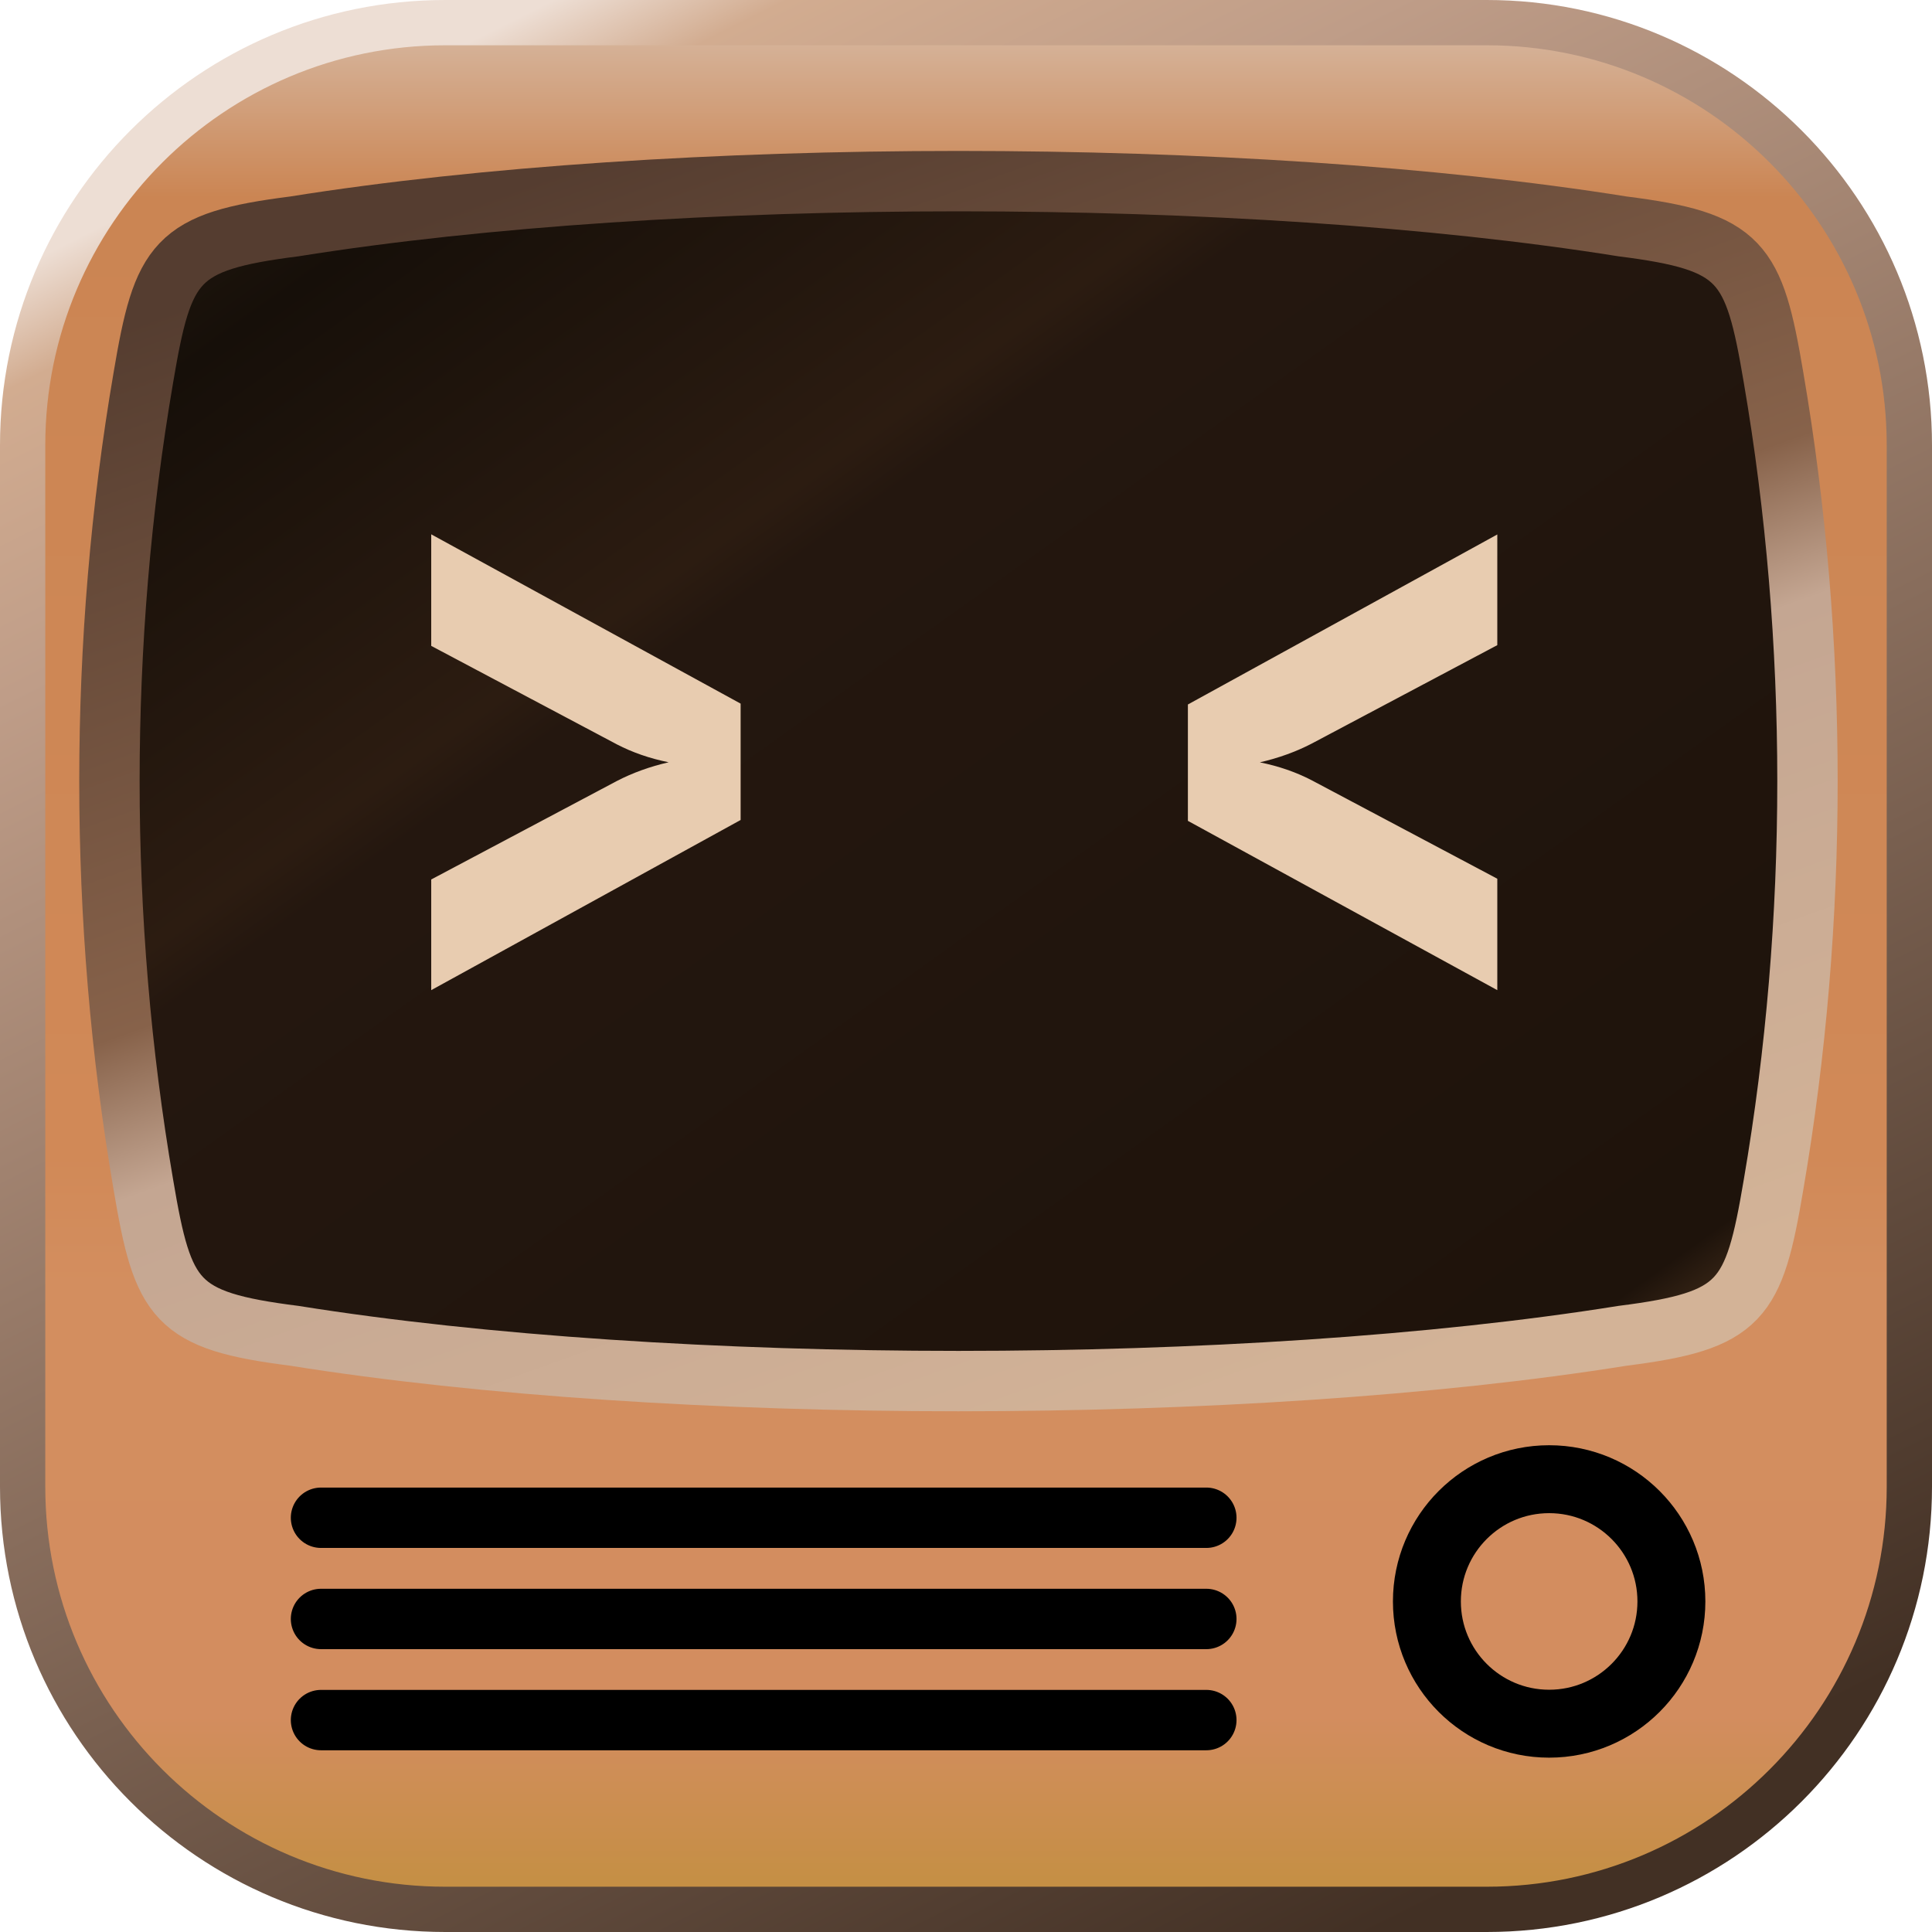
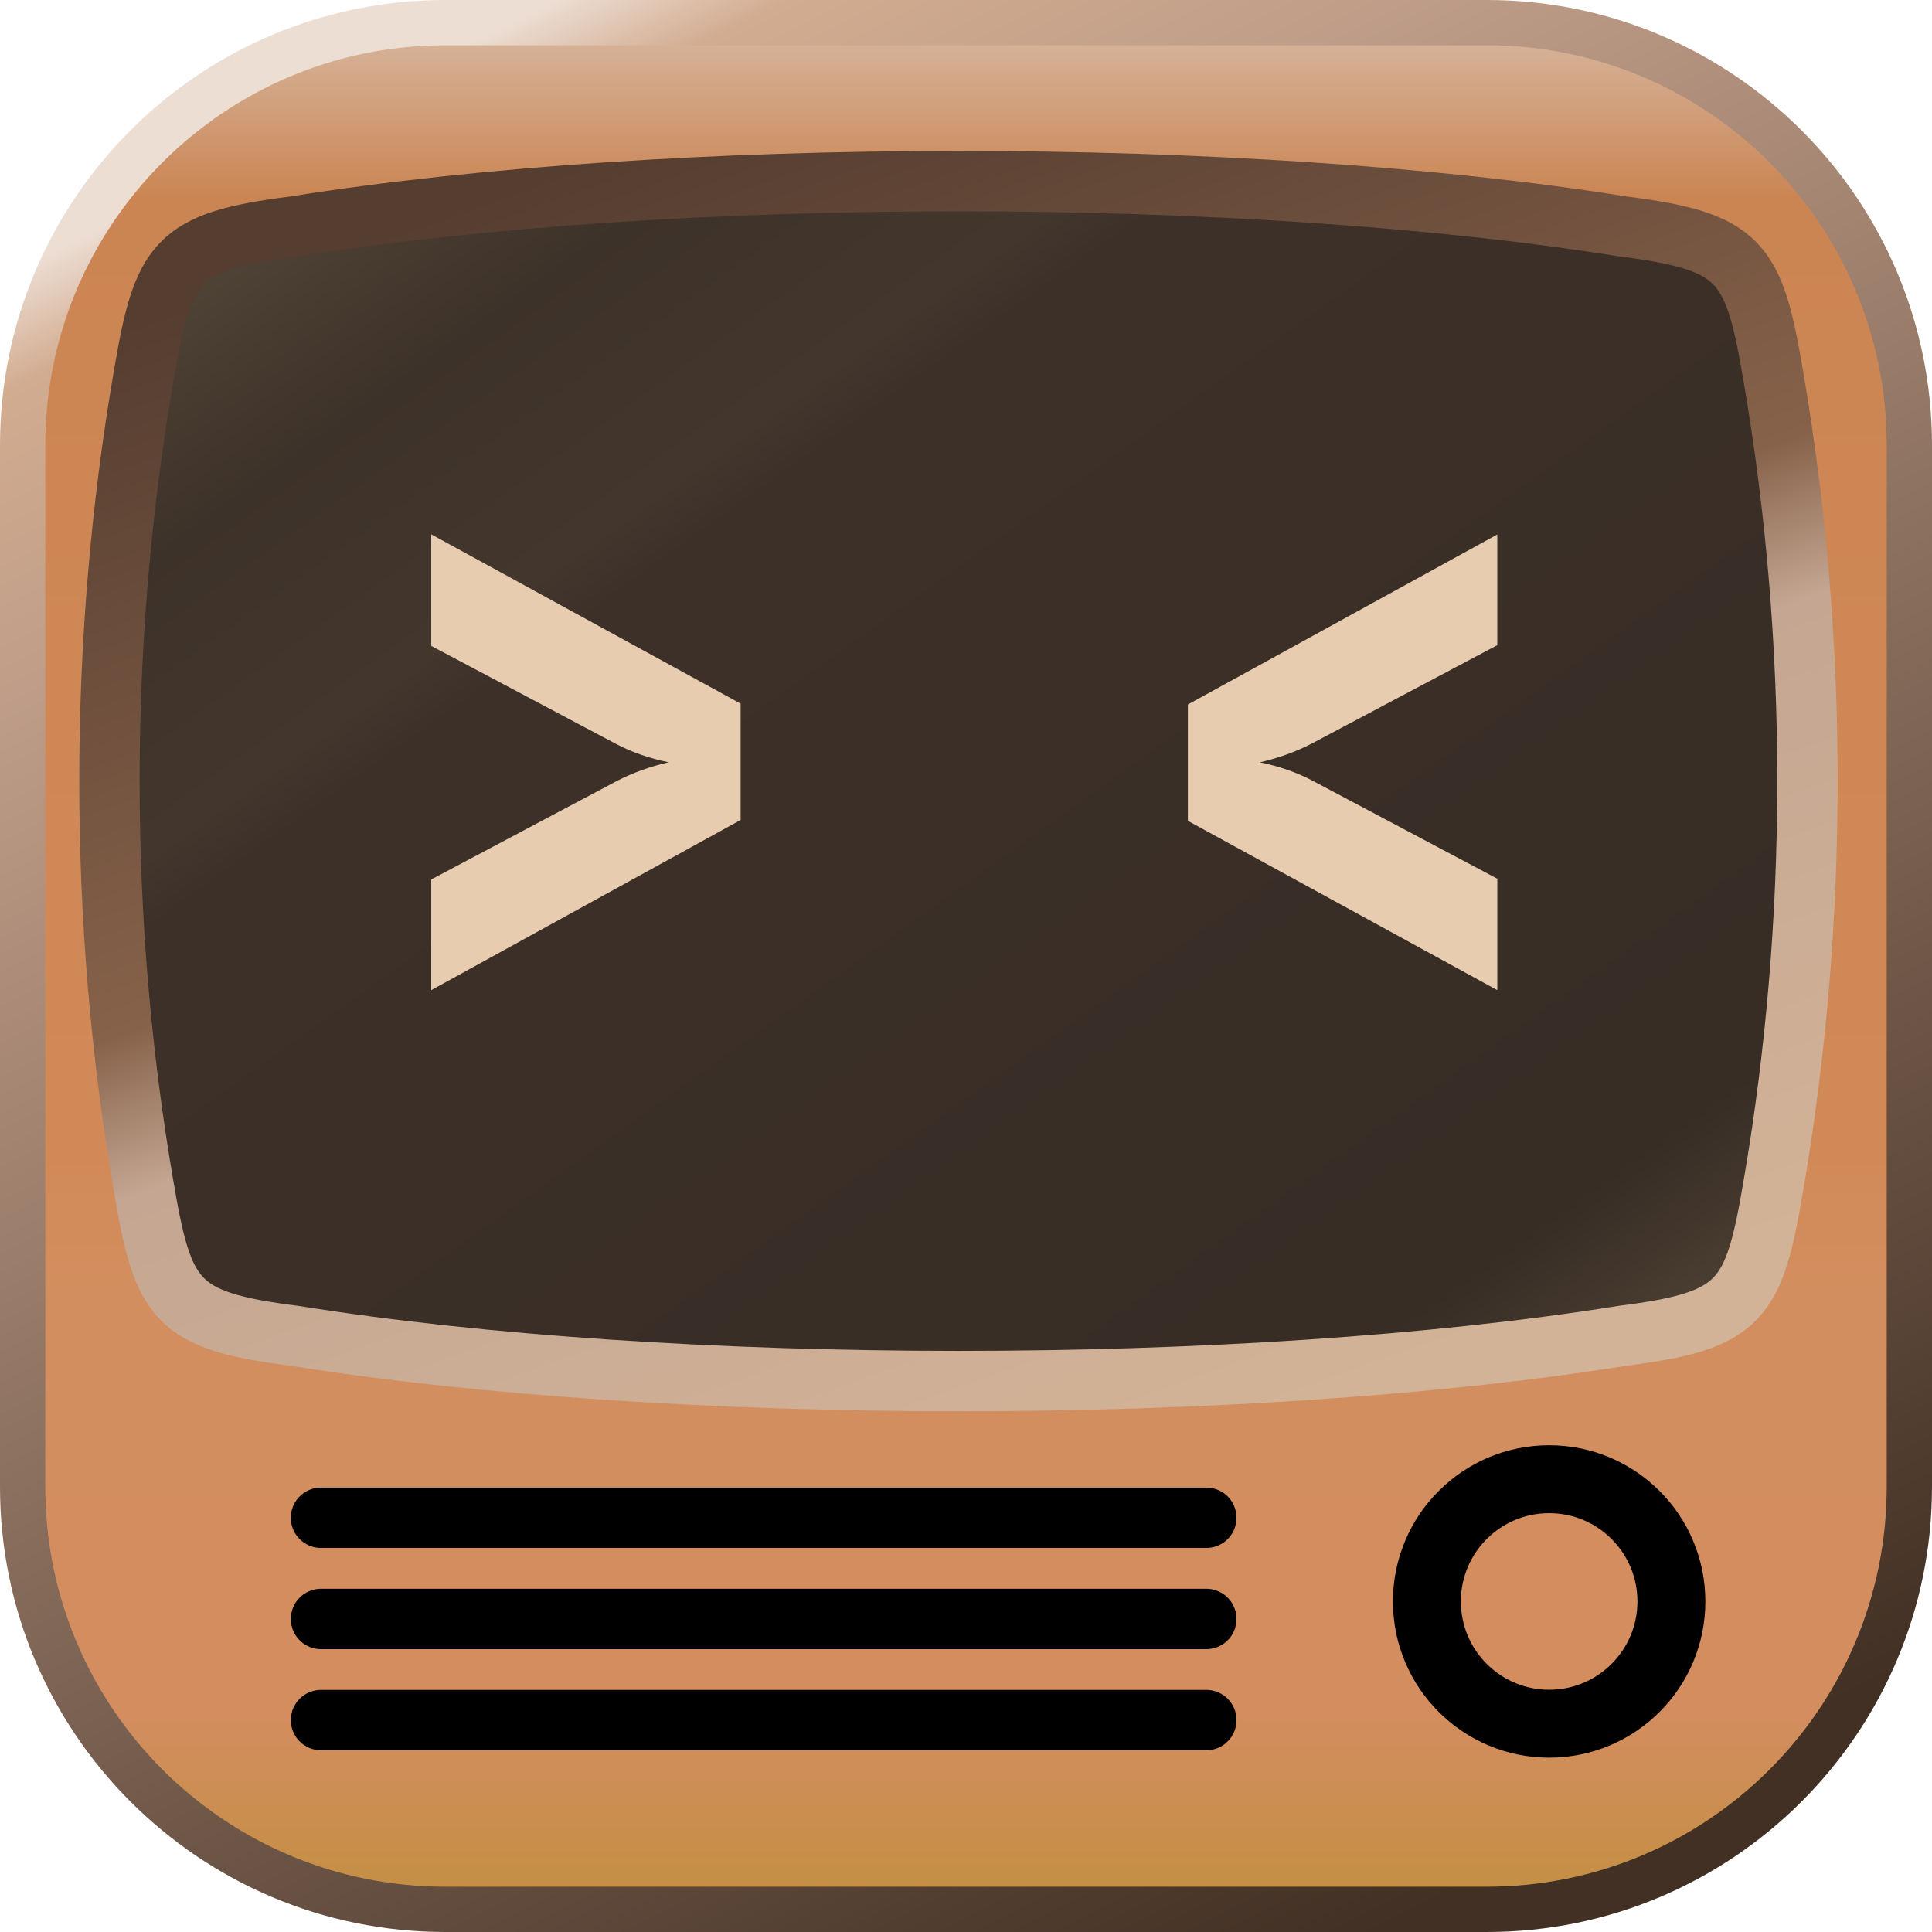
<svg xmlns="http://www.w3.org/2000/svg" width="256" height="256" version="1.1" viewBox="0 0 256 256">
  <defs>
    <linearGradient id="fillGradient" x2="0" y2="1">
      <stop stop-color="#d6b69e" offset="0" />
      <stop stop-color="#cb8553" offset=".09" />
      <stop stop-color="#d18957" offset=".6" />
      <stop stop-color="#d38e5f" offset=".67" />
      <stop stop-color="#d38d5f" offset=".9" />
      <stop stop-color="#c38f41" offset="1" />
    </linearGradient>
    <linearGradient id="strokeGradient" x1=".25" x2=".75" y2="1">
      <stop stop-color="#edded4" offset="0" />
      <stop stop-color="#d2ac90" offset=".05" />
      <stop stop-color="#bf9d88" offset=".18" />
      <stop stop-color="#423024" offset="1" />
    </linearGradient>
    <linearGradient id="screenFillGradient" x1="1" x2="0" y1="1">
-       <stop stop-color="#735030" offset="0" />
-       <stop stop-color="#1e130b" offset=".09" />
-       <stop stop-color="#24170f" offset=".64" />
-       <stop stop-color="#2c1c11" offset=".67" />
-       <stop stop-color="#160f09" offset=".9" />
-       <stop stop-color="#241a0f" offset="1" />
+       <stop stop-color="#5c4c3d" offset="0" />
+       <stop stop-color="#372d25" offset=".143" />
+       <stop stop-color="#3d3029" offset=".678" />
+       <stop stop-color="#43362d" offset=".708" />
+       <stop stop-color="#3d3229" offset=".83" />
+       <stop stop-color="#5b4d3e" offset="1" />
    </linearGradient>
    <linearGradient id="screenStrokeGradient" x1=".75" x2=".25" y1="1">
      <stop stop-color="#d3b397" offset="0" />
      <stop stop-color="#c4a692" offset=".42" />
      <stop stop-color="#87624a" offset=".53" />
      <stop stop-color="#553d30" offset="1" />
    </linearGradient>
    <linearGradient id="bracketsColor">
      <stop stop-color="#e8ccb0" offset="0" />
      <stop stop-color="#e8ccb0" offset="1" />
    </linearGradient>
  </defs>
  <rect x="3" y="3" width="250" height="250" ry="56" fill="url(#fillGradient)" stroke="url(#strokeGradient)" stroke-width="6" />
  <path d="         m39 30          c         50 -8 126 -8 176 0         15.8 2 17.4 4.6 20 20          6 35 6 72 0 107         -2.6 15.4 -4.2 18 -20 20          -50 8 -126 8 -176 0         -15.8 -2 -17.4 -4.6 -20 -20          -6 -35 -6 -72 0 -107         2.6 -15.4 4.2 -18 20 -20          z" fill="url(#screenFillGradient)" stroke="url(#screenStrokeGradient)" stroke-width="8" />
  <path d="m57.139 131.2v-14.665l24.6-13.05q3.12-1.617 6.862-2.48-3.742-0.755-6.862-2.372l-24.6-13.05v-14.782l40.998 22.433v15.419z" fill="url(#bracketsColor)" />
  <path d="m198.4 131.2-40.998-22.433v-15.419l40.998-22.529v14.665l-24.6 13.05q-3.12 1.617-6.862 2.48 3.742 0.755 6.862 2.372l24.6 13.05z" fill="url(#bracketsColor)" />
  <circle cx="205.27" cy="212.2" r="16.199" fill="none" stroke="#000" stroke-linejoin="round" stroke-width="9" />
  <path d="m42.535 201.11h117.31" stroke="#000" stroke-linecap="round" stroke-linejoin="round" stroke-width="8" />
  <path d="m42.535 214.52h117.31" stroke="#000" stroke-linecap="round" stroke-linejoin="round" stroke-width="8" />
  <path d="m42.535 227.92h117.31" stroke="#000" stroke-linecap="round" stroke-linejoin="round" stroke-width="8" />
</svg>
